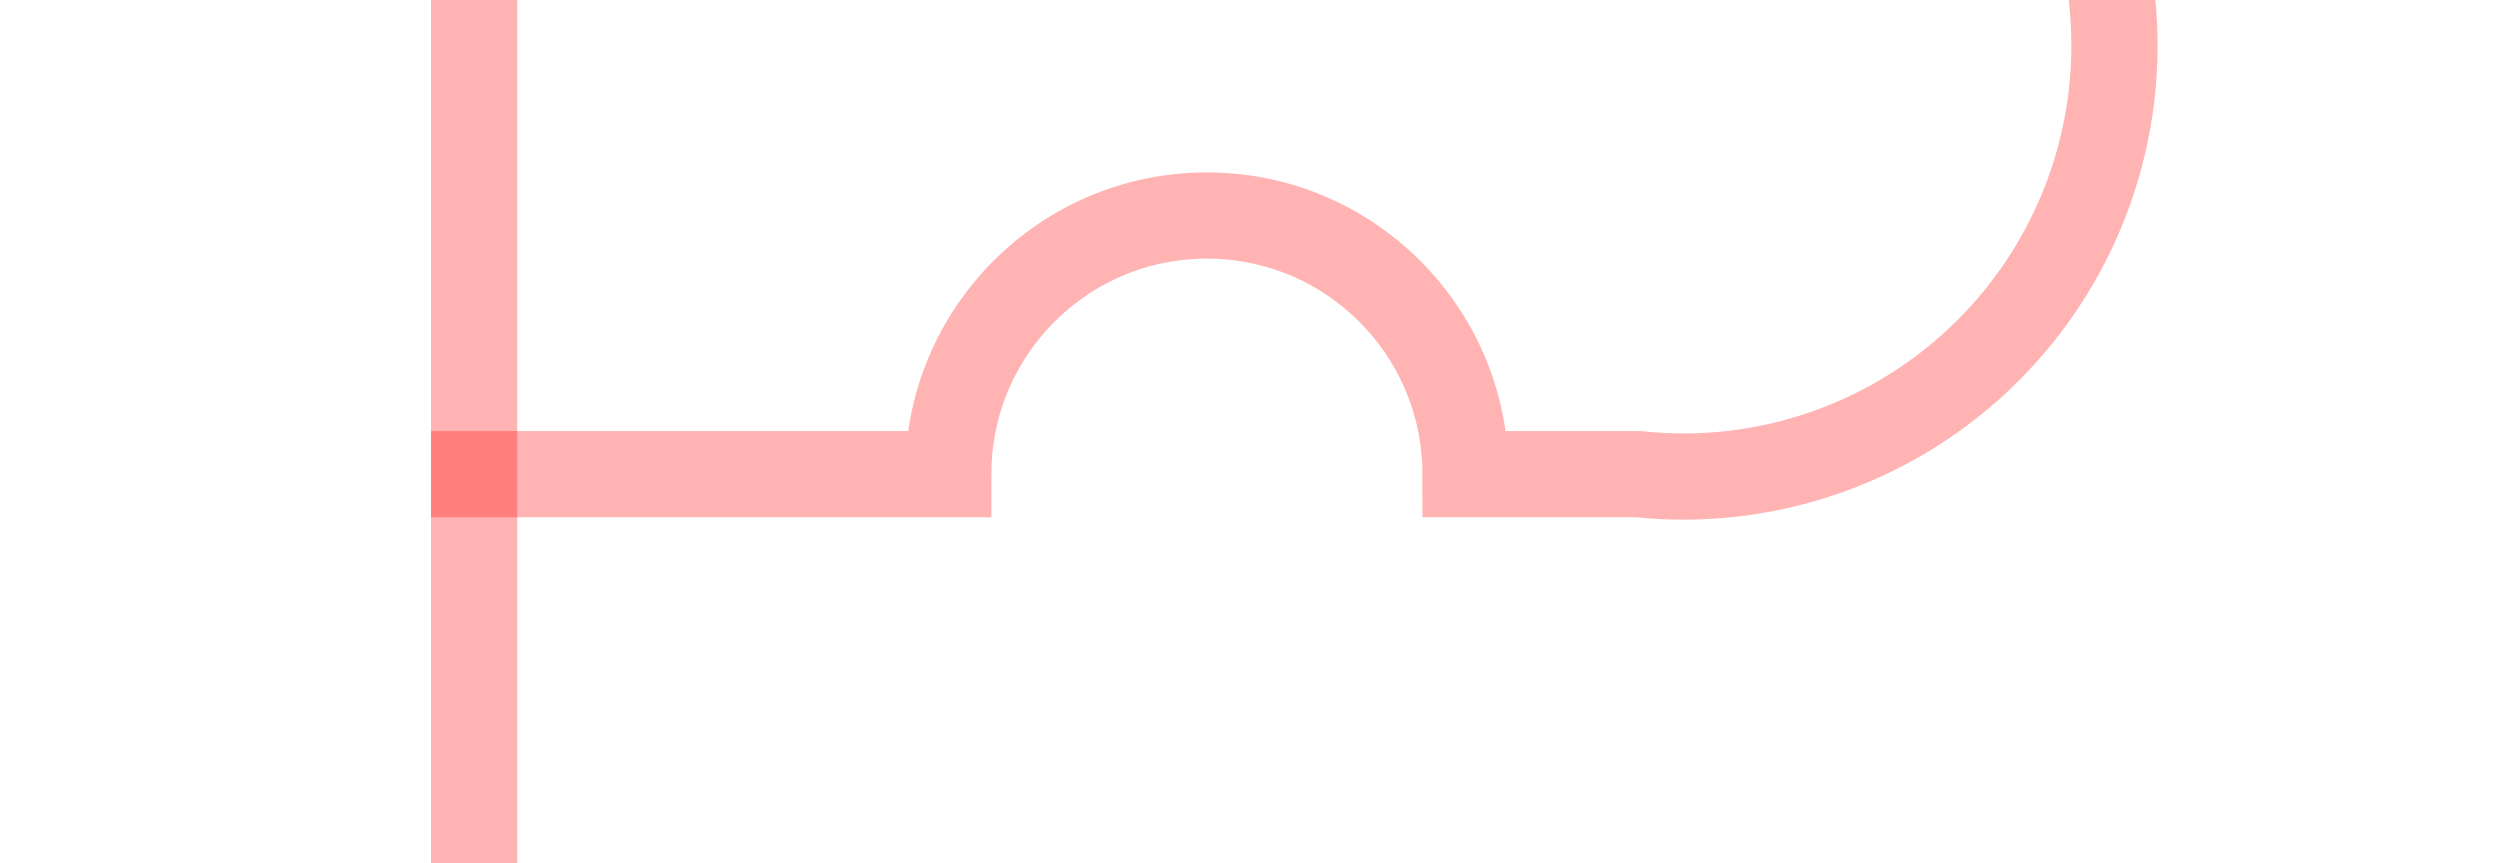
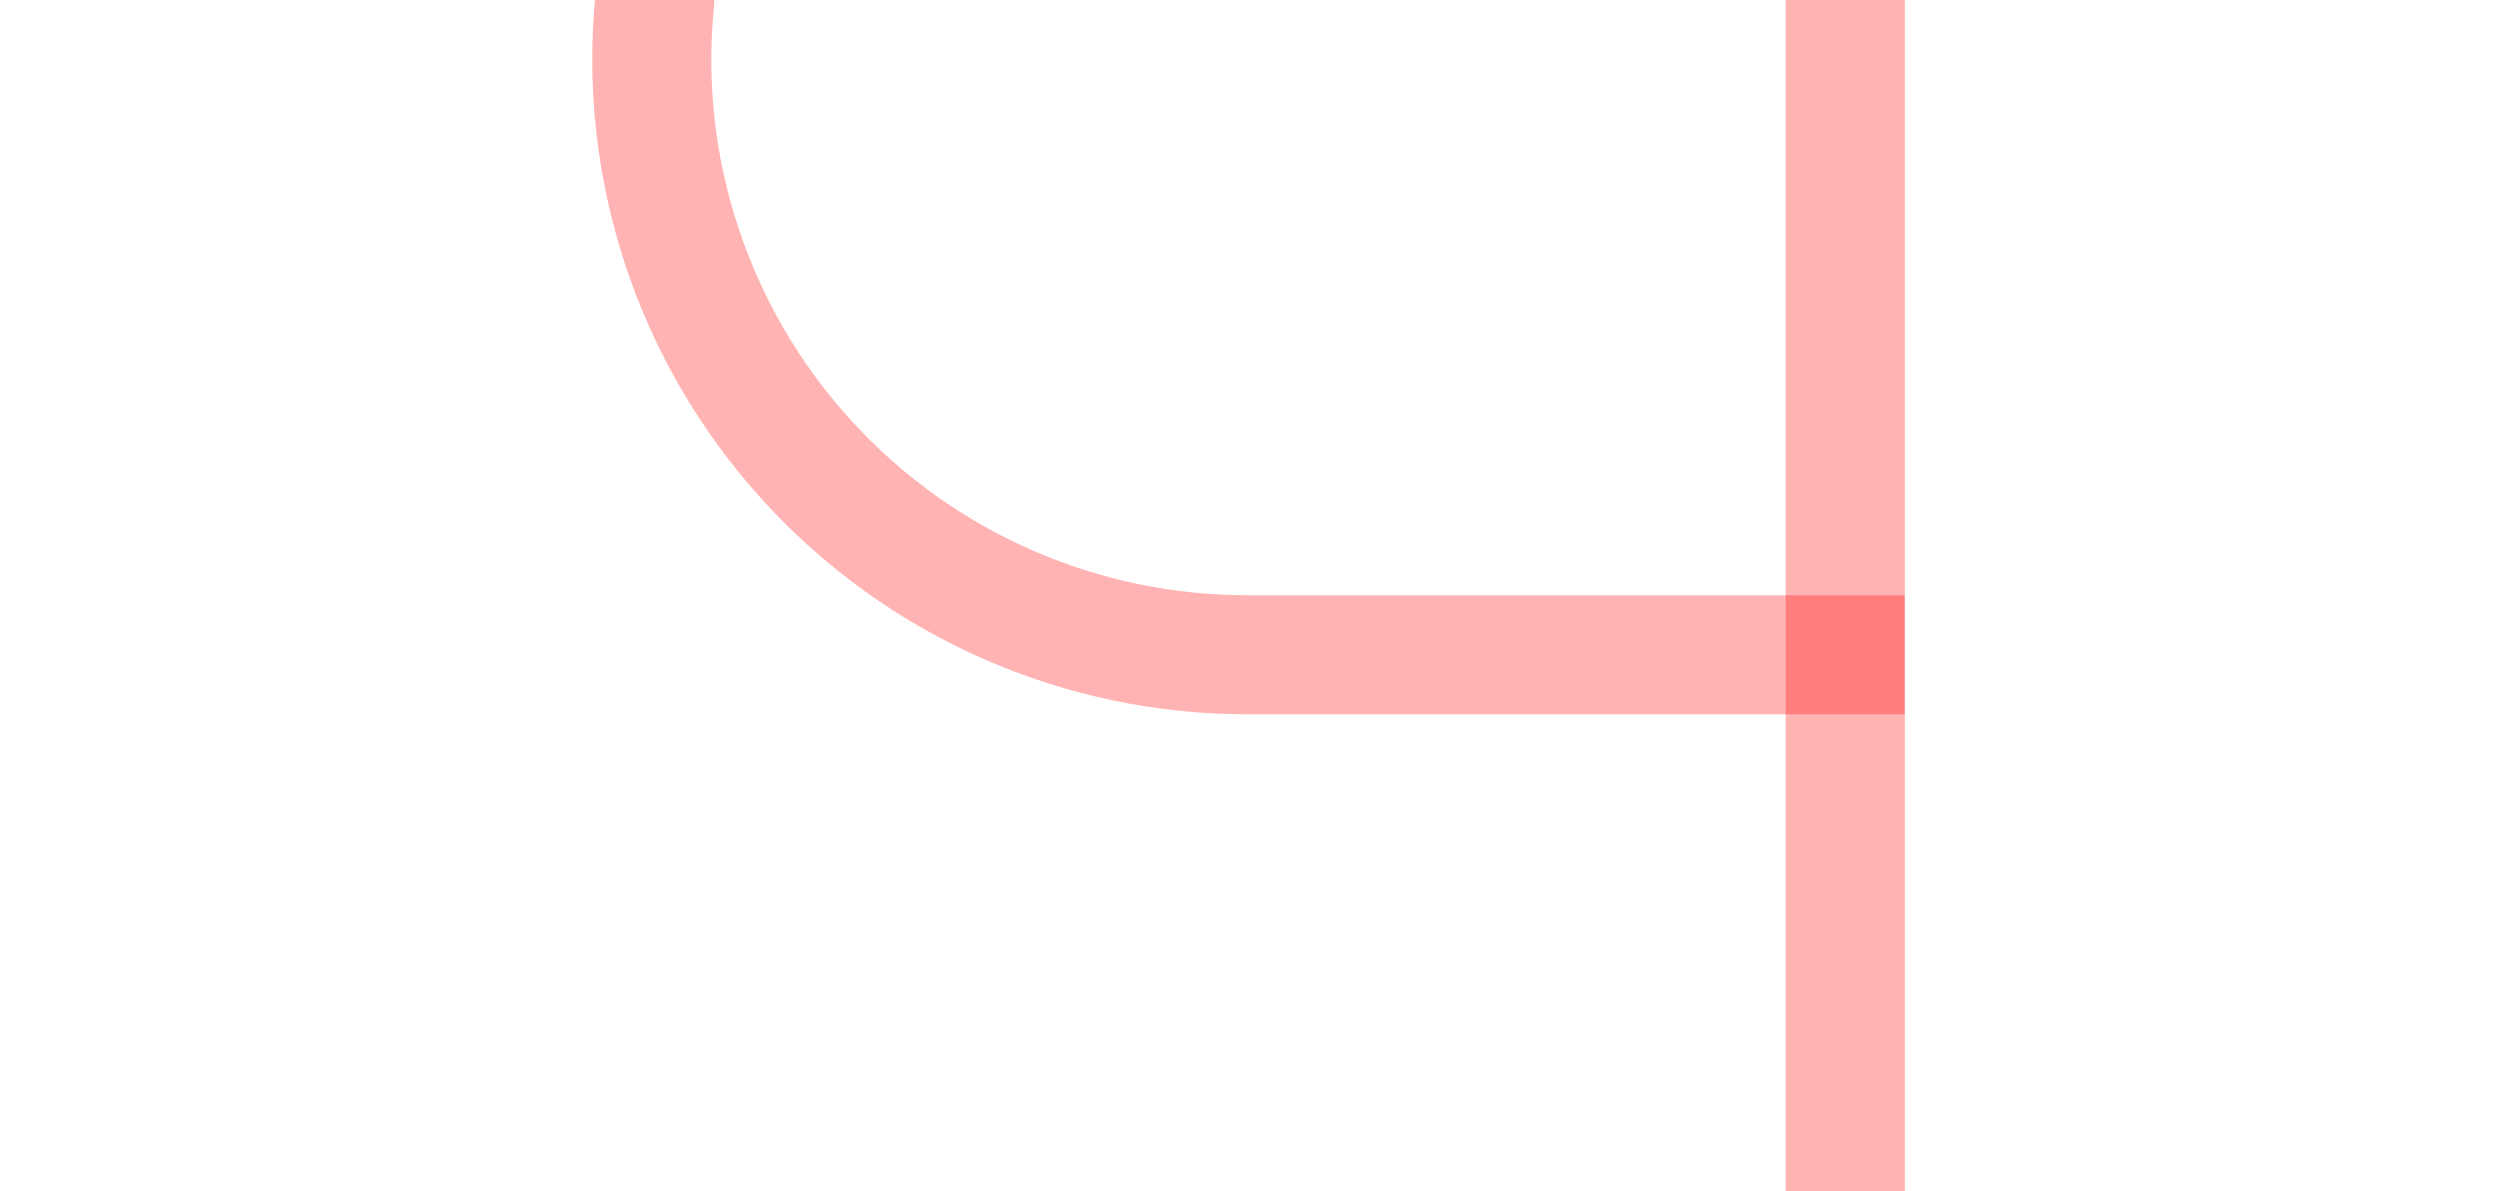
- <svg xmlns="http://www.w3.org/2000/svg" version="1.1" width="29px" height="10px" preserveAspectRatio="xMinYMid meet" viewBox="666 540  29 8">
-   <path d="M 1110.5 170  L 1110.5 155  A 5 5 0 0 0 1105.5 150.5 L 695 150.5  A 5 5 0 0 0 690.5 155.5 L 690.5 539  A 5 5 0 0 1 685 544.5 L 683 544.5  A 3 3 0 0 0 680 541.5 A 3 3 0 0 0 677 544.5 L 671 544.5  " stroke-width="1" stroke="#ff0000" fill="none" stroke-opacity="0.298" />
-   <path d="M 672 550  L 672 539  L 671 539  L 671 550  L 672 550  Z " fill-rule="nonzero" fill="#ff0000" stroke="none" fill-opacity="0.298" />
+ <svg xmlns="http://www.w3.org/2000/svg" version="1.1" width="21px" height="10px" preserveAspectRatio="xMinYMid meet" viewBox="85 2417  21 8">
+   <path d="M 981.5 80  L 981.5 65  A 5 5 0 0 0 976.5 60.5 L 95 60.5  A 5 5 0 0 0 90.5 65.5 L 90.5 2416  A 5 5 0 0 0 95.5 2421.5 L 101 2421.5  " stroke-width="1" stroke="#ff0000" fill="none" stroke-opacity="0.298" />
+   <path d="M 100 2416  L 100 2427  L 101 2427  L 101 2416  L 100 2416  Z " fill-rule="nonzero" fill="#ff0000" stroke="none" fill-opacity="0.298" />
</svg>
